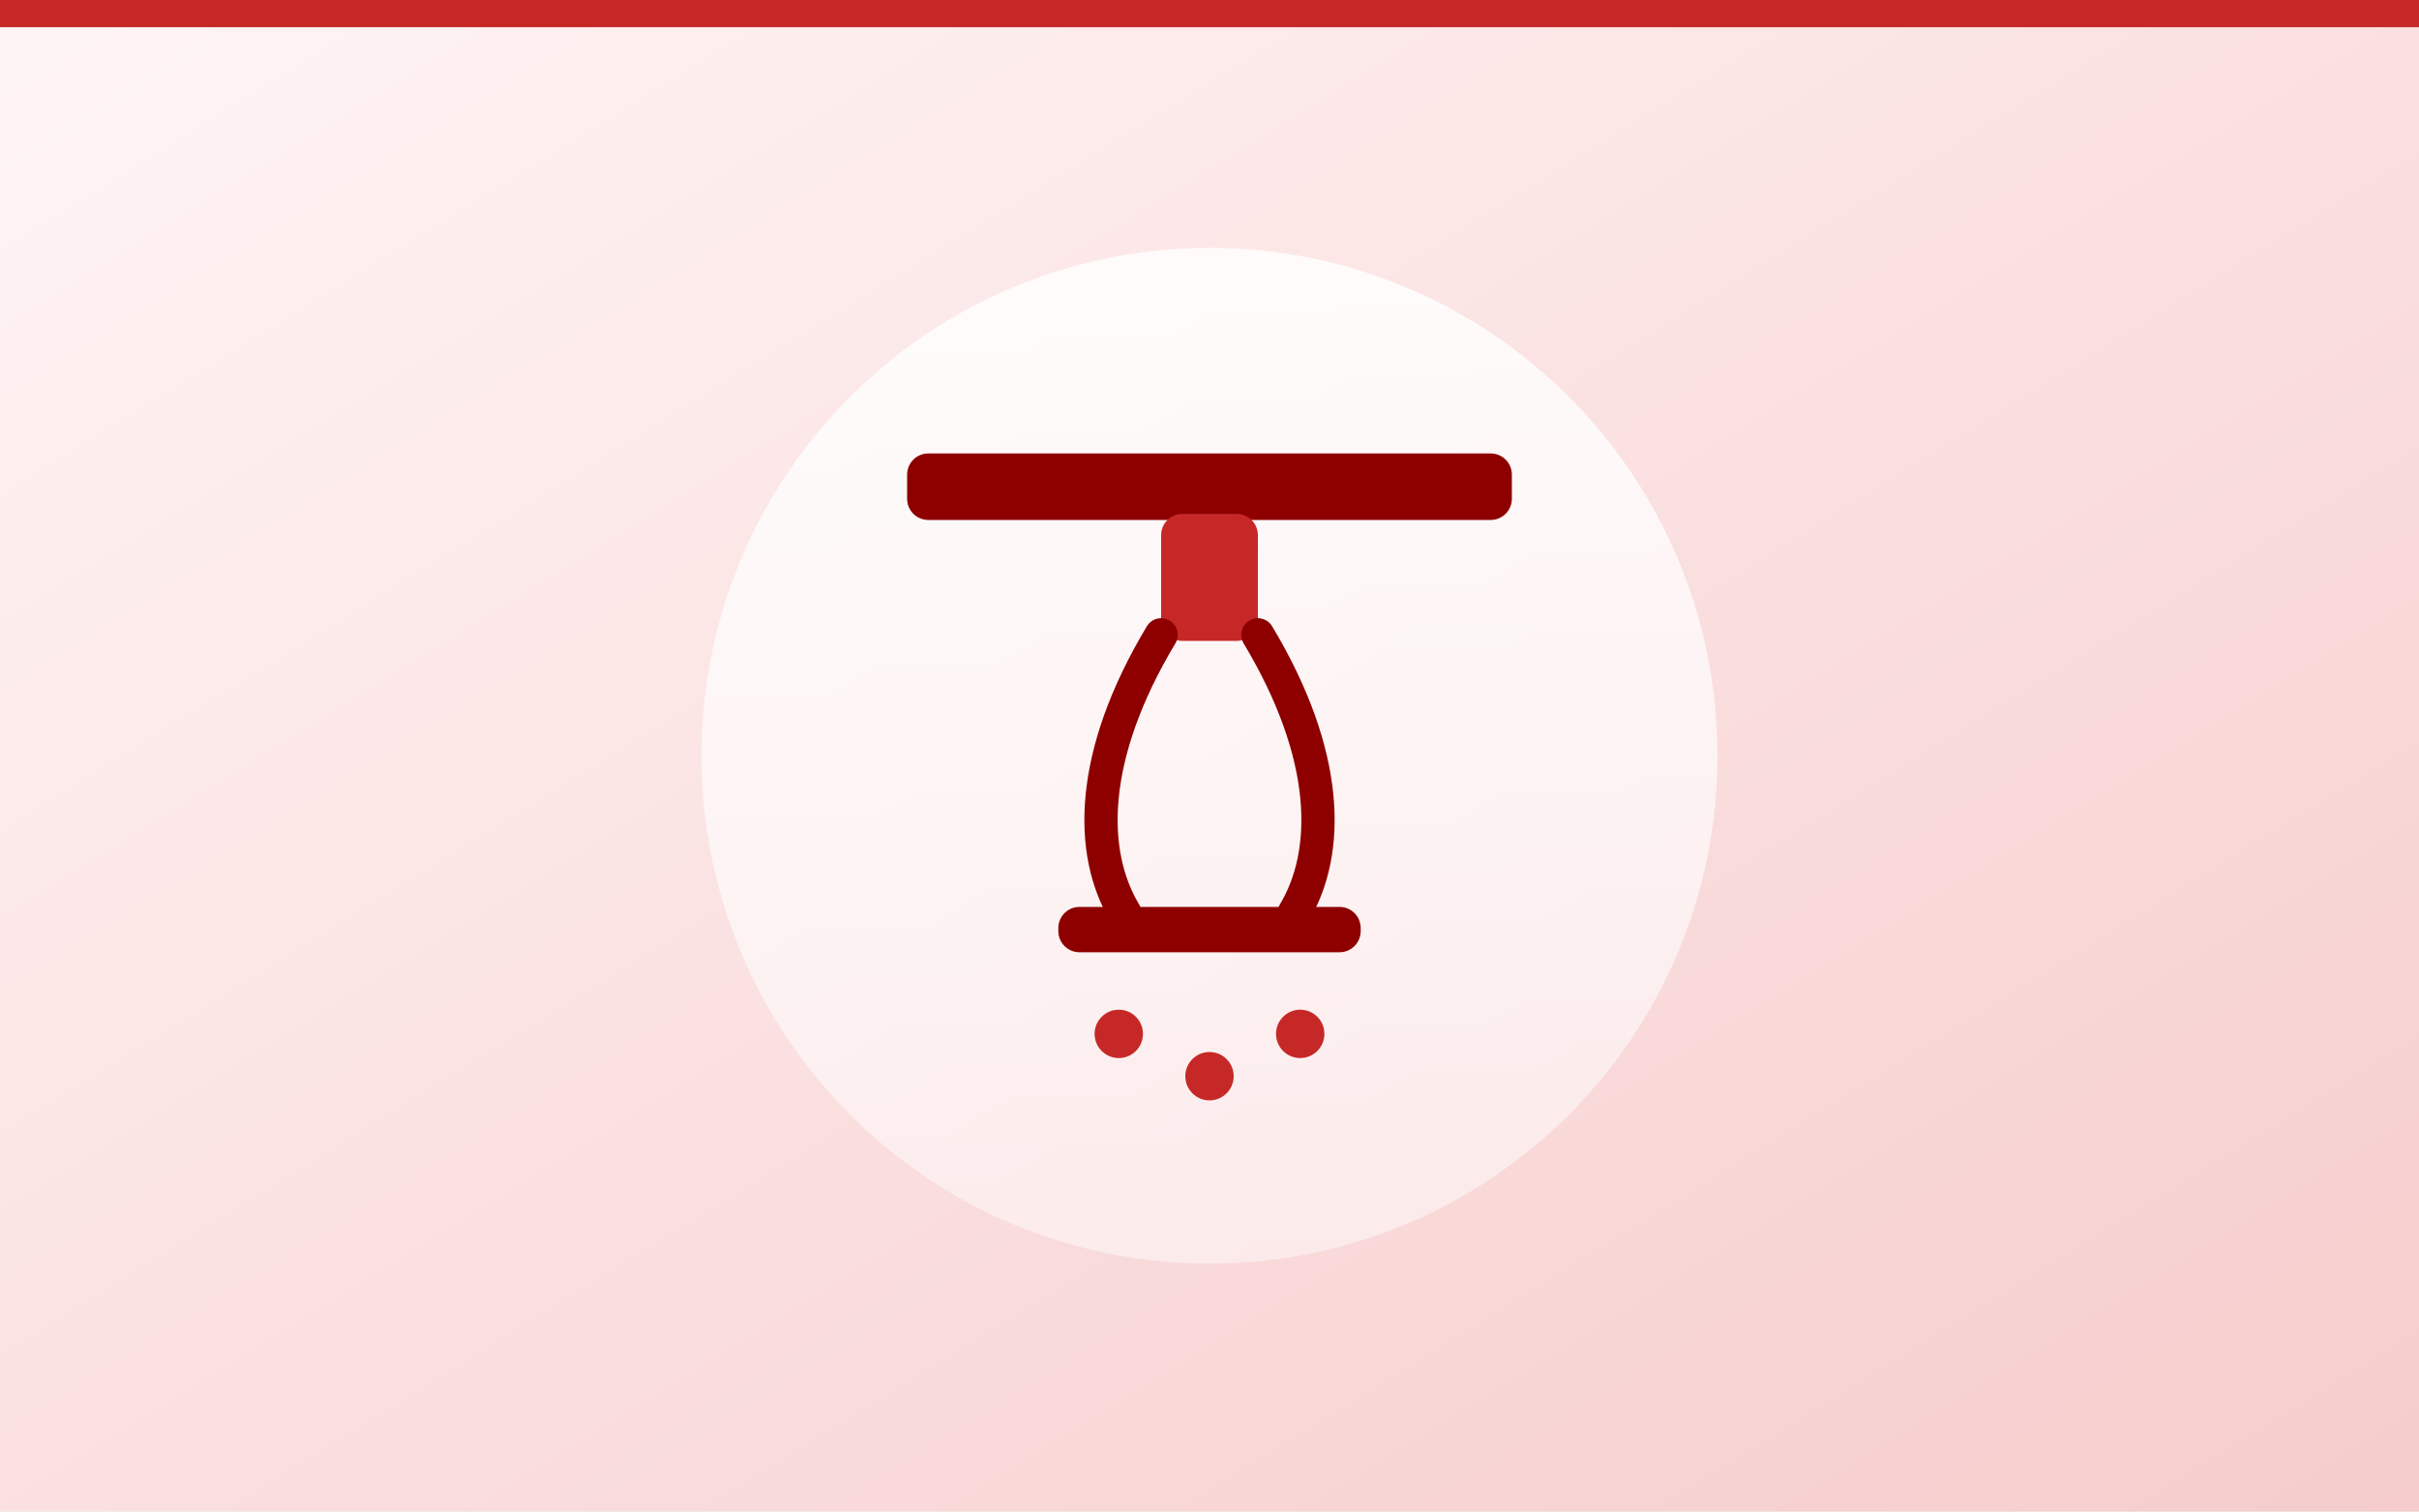
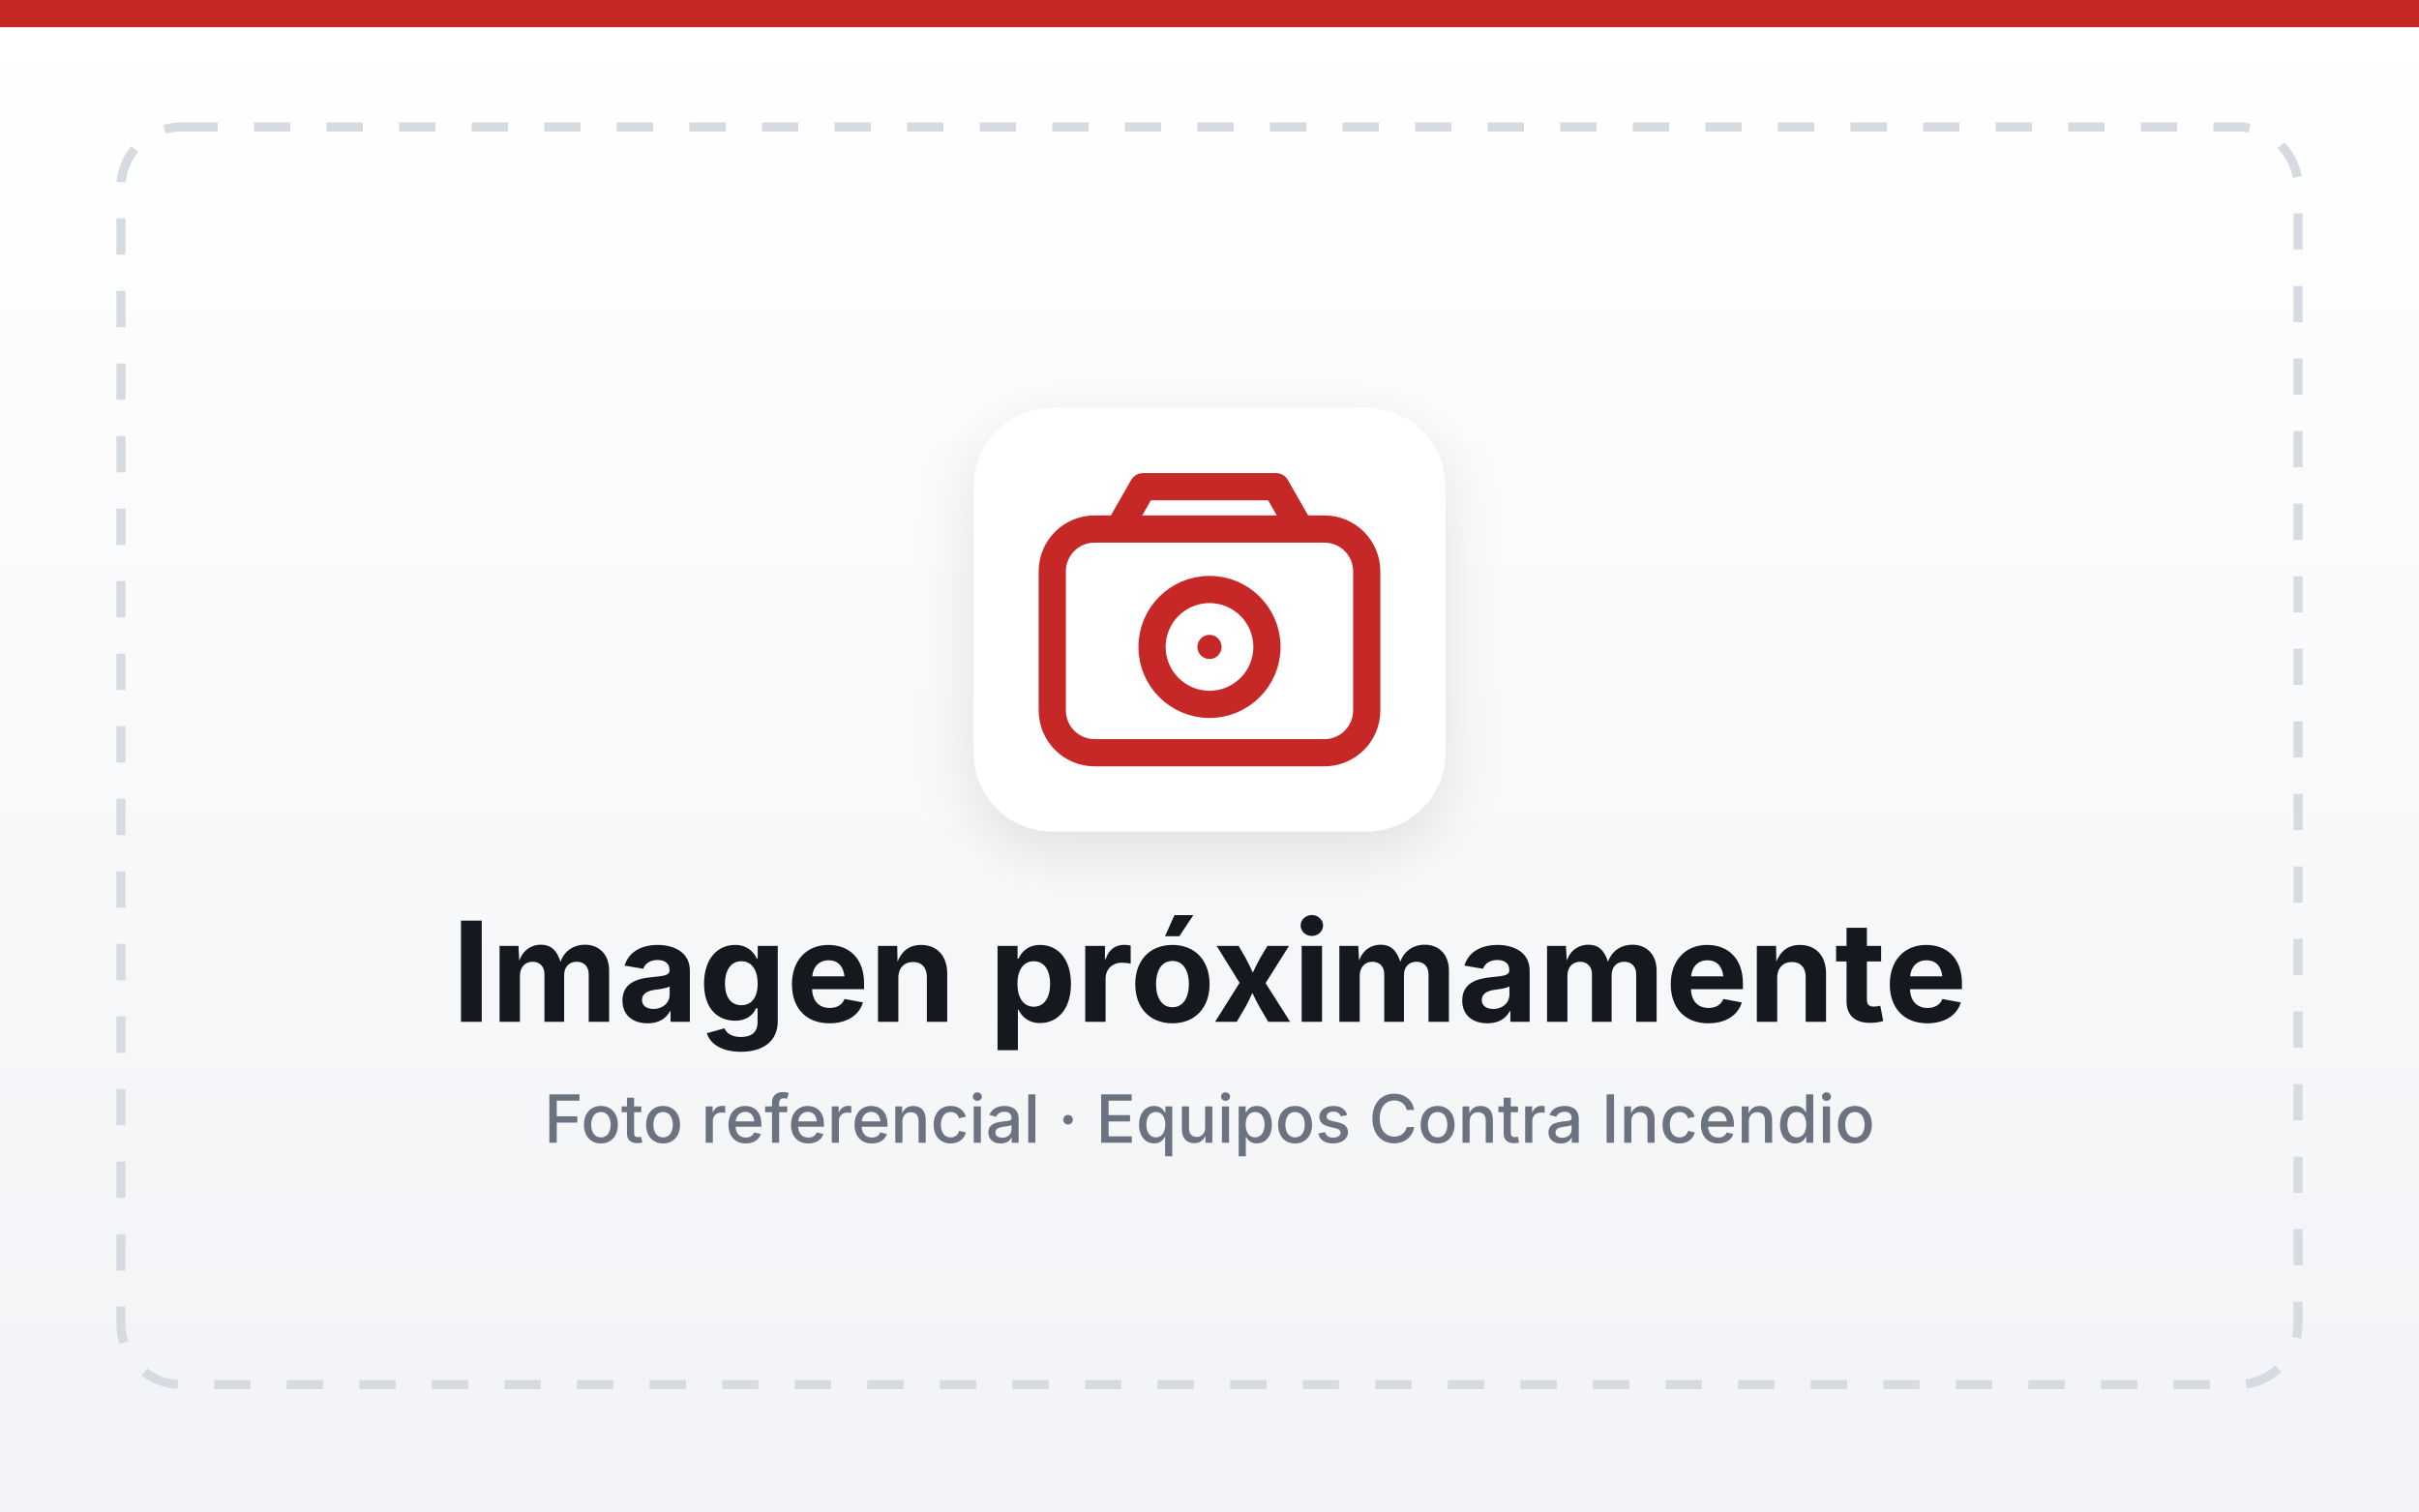
- <svg xmlns="http://www.w3.org/2000/svg" width="800" height="500" viewBox="0 0 800 500" role="img" aria-label="Equipo contra incendio">
+ <svg xmlns="http://www.w3.org/2000/svg" width="800" height="500" viewBox="0 0 800 500" role="img" aria-label="Imagen próximamente — Equipos Contra Incendio">
  <defs>
-     <linearGradient id="bg" x1="0" y1="0" x2="1" y2="1">
-       <stop offset="0" stop-color="#fff5f5" />
-       <stop offset="1" stop-color="#f6cccc" />
+     <linearGradient id="pbg" x1="0" y1="0" x2="0" y2="1">
+       <stop offset="0" stop-color="#ffffff" />
+       <stop offset="1" stop-color="#f1f3f6" />
    </linearGradient>
-     <linearGradient id="tile" x1="0" y1="0" x2="0" y2="1">
-       <stop offset="0" stop-color="#ffffff" stop-opacity="0.85" />
-       <stop offset="1" stop-color="#ffffff" stop-opacity="0.45" />
-     </linearGradient>
+     <filter id="psh" x="-20%" y="-20%" width="140%" height="140%">
+       <feDropShadow dx="0" dy="6" stdDeviation="10" flood-color="#14181f" flood-opacity="0.10" />
+     </filter>
  </defs>
-   <rect width="800" height="500" fill="url(#bg)" />
+   <rect width="800" height="500" fill="url(#pbg)" />
  <rect width="800" height="9" fill="#c62828" />
-   <circle cx="400" cy="250" r="168" fill="url(#tile)" />
-   <rect x="300" y="150" width="200" height="22" rx="7" fill="#8e0000" />
-   <rect x="384" y="170" width="32" height="42" rx="7" fill="#c62828" />
-   <path d="M384 210 C 360 250 360 282 372 302 M416 210 C 440 250 440 282 428 302" fill="none" stroke="#8e0000" stroke-width="11" stroke-linecap="round" stroke-linejoin="round" />
-   <rect x="350" y="300" width="100" height="15" rx="7" fill="#8e0000" />
-   <g fill="#c62828">
-     <circle cx="370" cy="342" r="8" />
-     <circle cx="400" cy="356" r="8" />
-     <circle cx="430" cy="342" r="8" />
+   <rect x="40" y="42" width="720" height="416" rx="20" fill="none" stroke="#d6dae1" stroke-width="3" stroke-dasharray="12 12" />
+   <g transform="translate(400 205)">
+     <rect x="-78" y="-70" width="156" height="140" rx="26" fill="#ffffff" filter="url(#psh)" />
+     <rect x="-52" y="-30" width="104" height="74" rx="14" fill="none" stroke="#c62828" stroke-width="9" />
+     <path d="M-30 -30 l8 -14 h44 l8 14" fill="none" stroke="#c62828" stroke-width="9" stroke-linejoin="round" />
+     <circle cx="0" cy="9" r="19" fill="none" stroke="#c62828" stroke-width="9" />
+     <circle cx="0" cy="9" r="4" fill="#c62828" />
  </g>
+   <text x="400" y="338" text-anchor="middle" font-family="'Outfit','Inter',system-ui,-apple-system,'Segoe UI',Roboto,sans-serif" font-size="46" font-weight="700" fill="#14181f">Imagen próximamente</text>
+   <text x="400" y="378" text-anchor="middle" font-family="'Inter',system-ui,-apple-system,'Segoe UI',Roboto,sans-serif" font-size="22" font-weight="500" fill="#6b7280">Foto referencial · Equipos Contra Incendio</text>
</svg>
